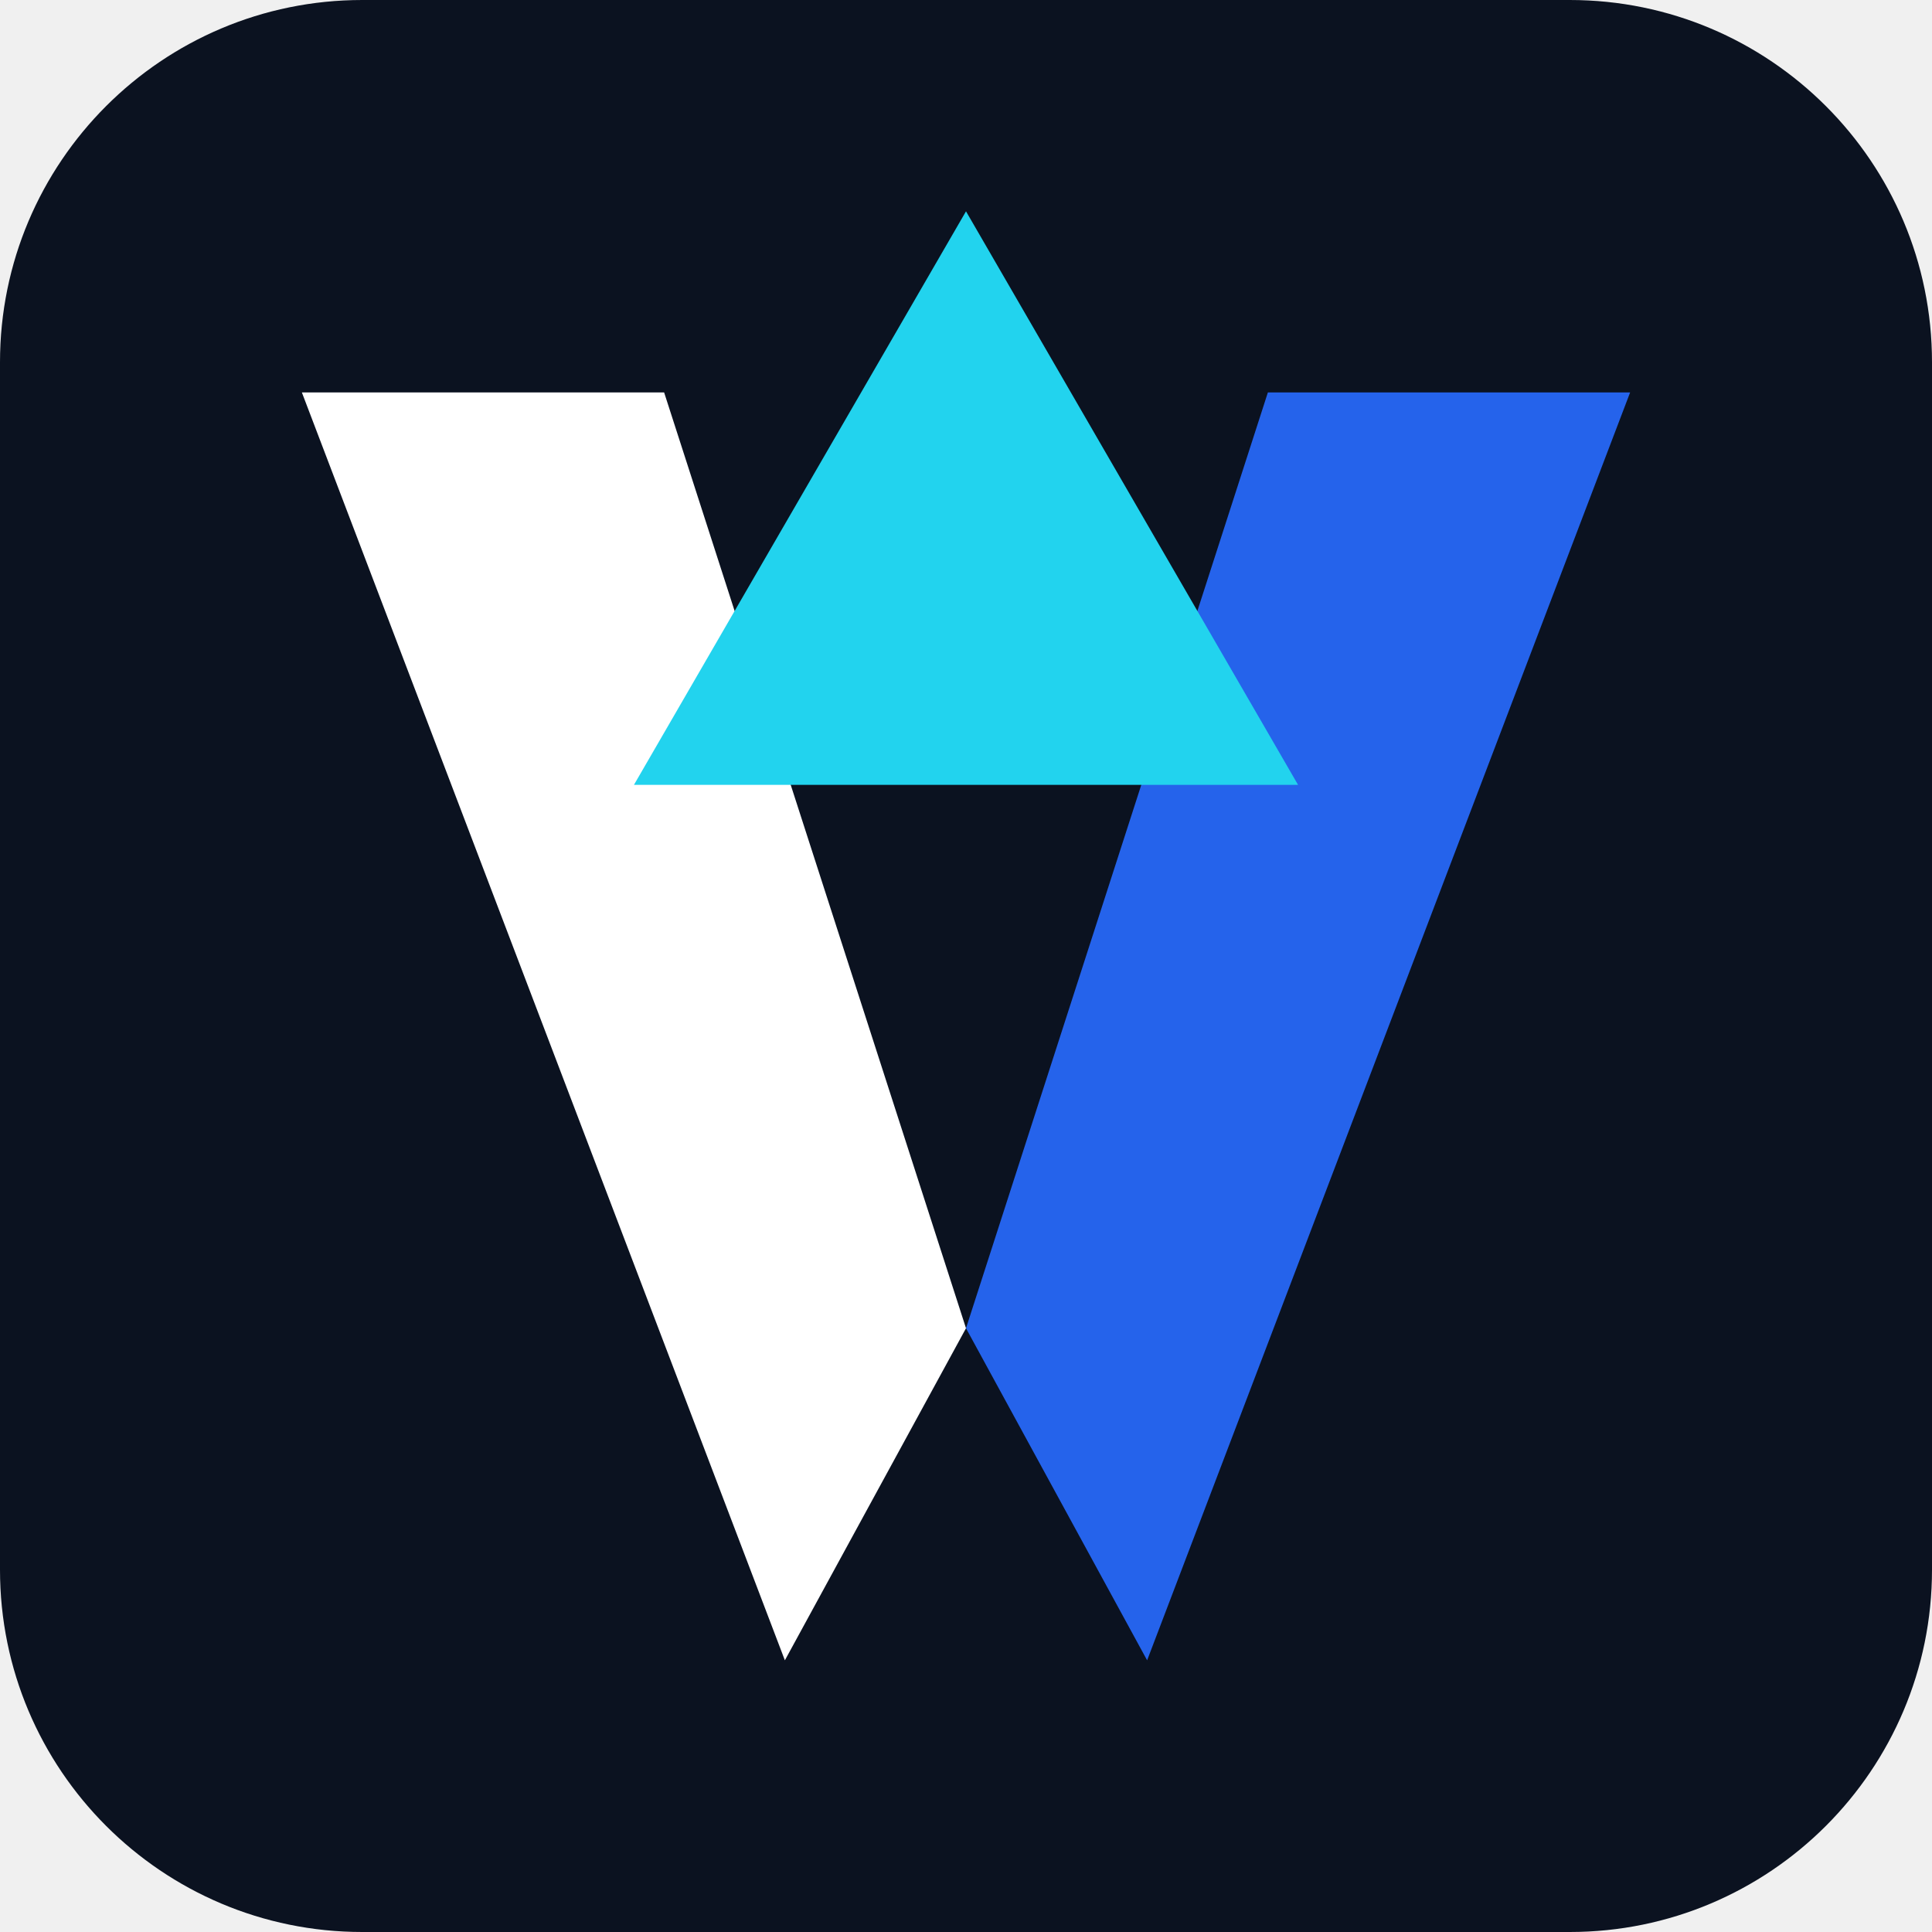
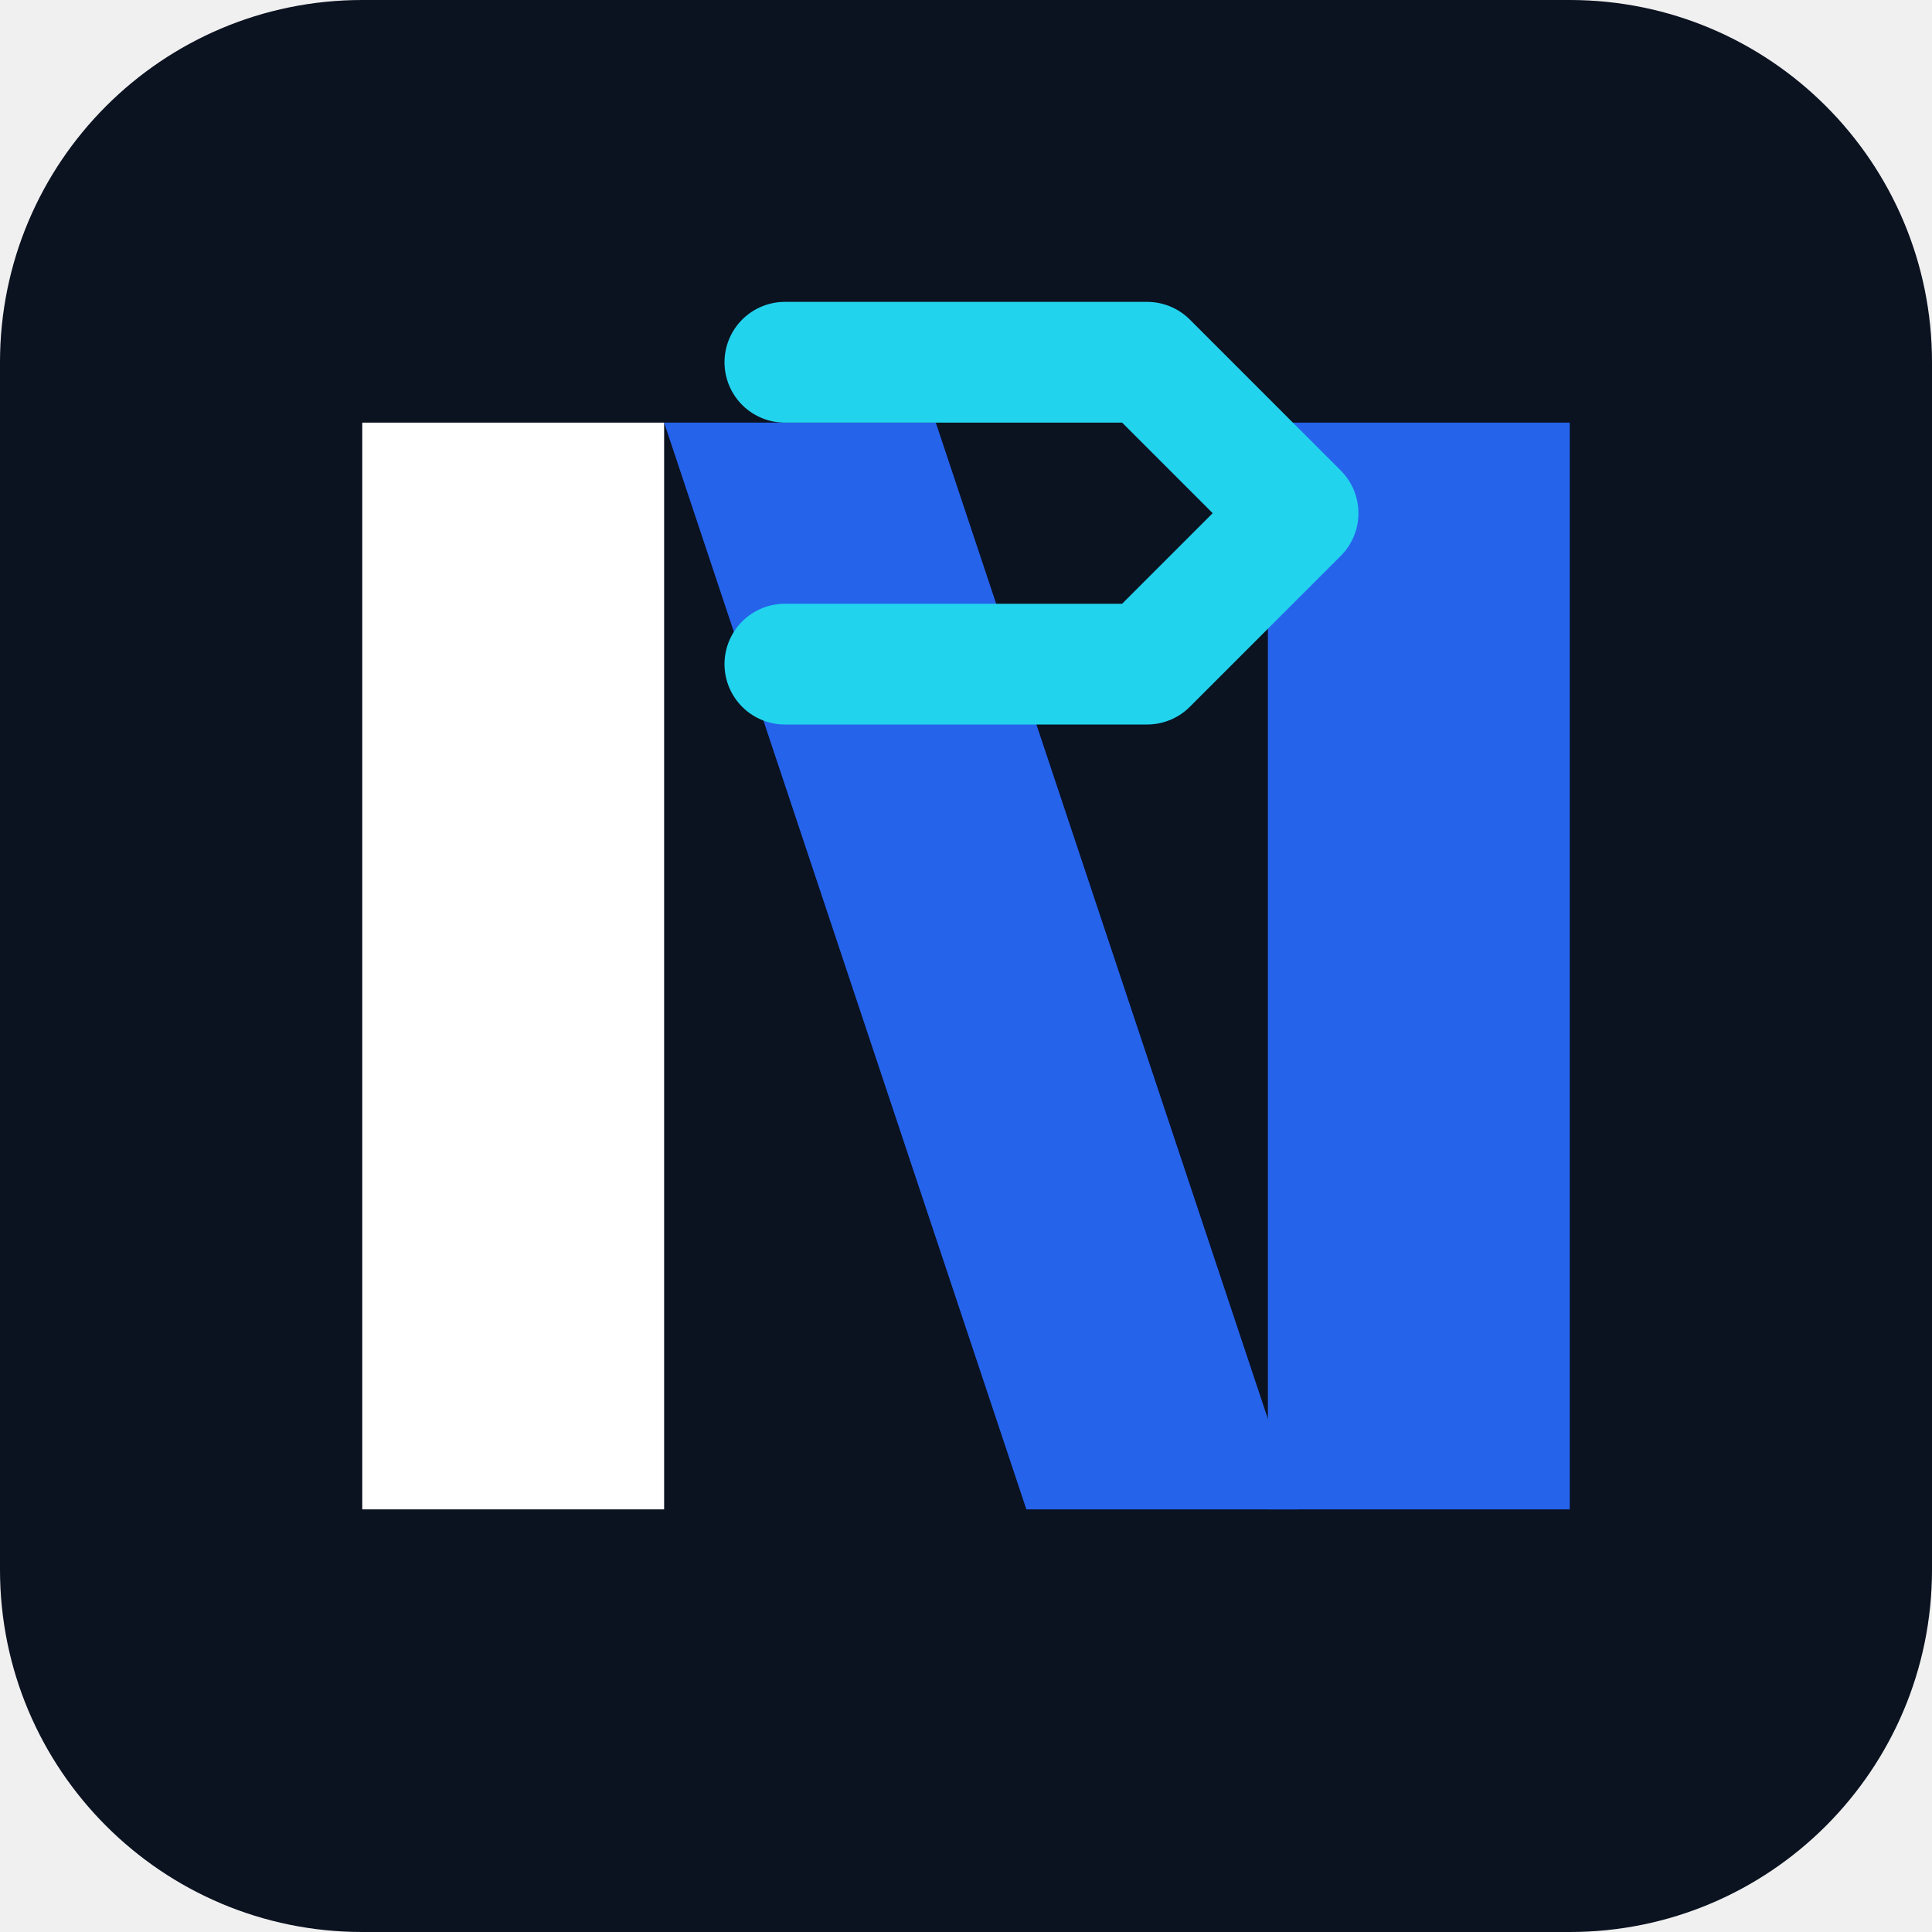
- <svg xmlns="http://www.w3.org/2000/svg" width="64" height="64" viewBox="0 0 64 64" role="img" aria-label="Vertex Solutions" shape-rendering="geometricPrecision">
+ <svg xmlns="http://www.w3.org/2000/svg" width="64" height="64" viewBox="0 0 64 64" role="img" aria-label="NexaCode Labs" shape-rendering="geometricPrecision">
  <rect width="64" height="64" rx="12" fill="#0B1220" />
-   <path fill="#FFFFFF" d="M10 13h12l10 31-6 11L10 13Z" />
-   <path fill="#2563EB" d="M54 13H42L32 44l6 11L54 13Z" />
-   <path fill="#22D3EE" d="M32 7l11 19H21L32 7Z" />
+   <path fill="#FFFFFF" d="M12 50V14h10v36H12Z" />
+   <path fill="#2563EB" d="M22 14h9l12 36h-9L22 14Z" />
+   <path fill="#2563EB" d="M42 50V14h10v36H42Z" />
+   <path fill="none" stroke="#22D3EE" stroke-linecap="round" stroke-linejoin="round" stroke-width="4" d="M26 12h12l5 5-5 5H26" />
</svg>
